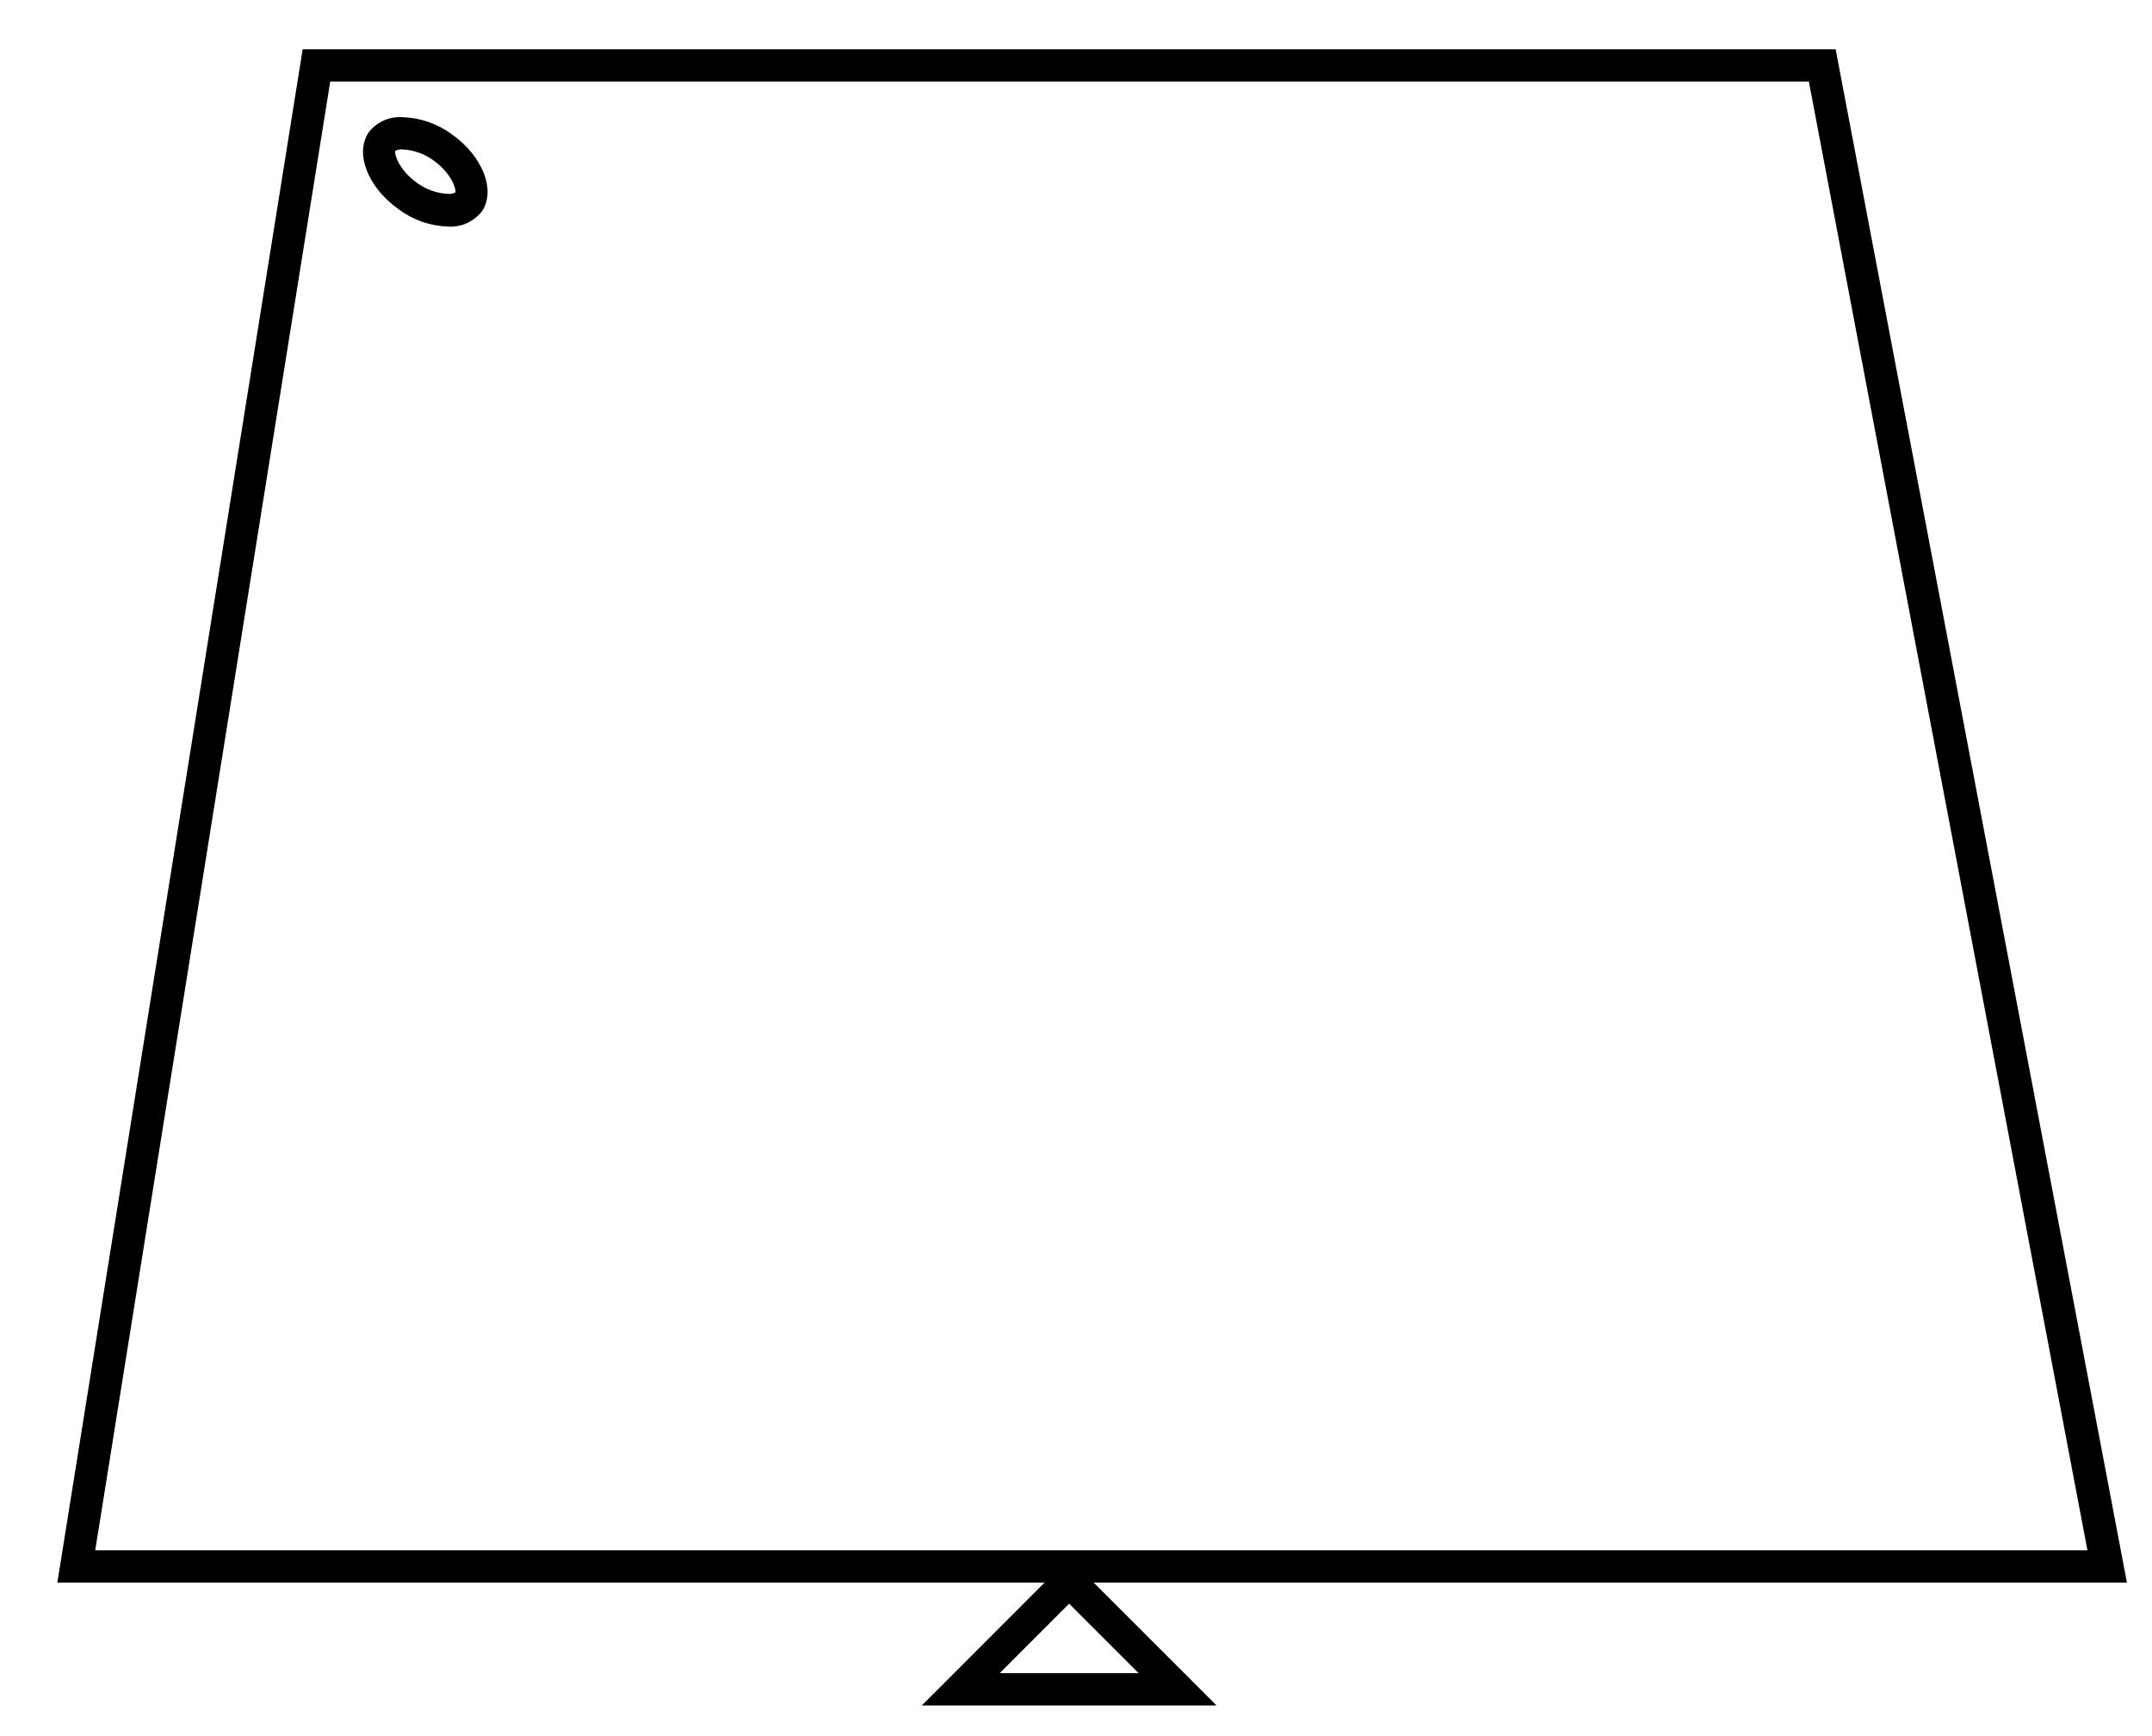
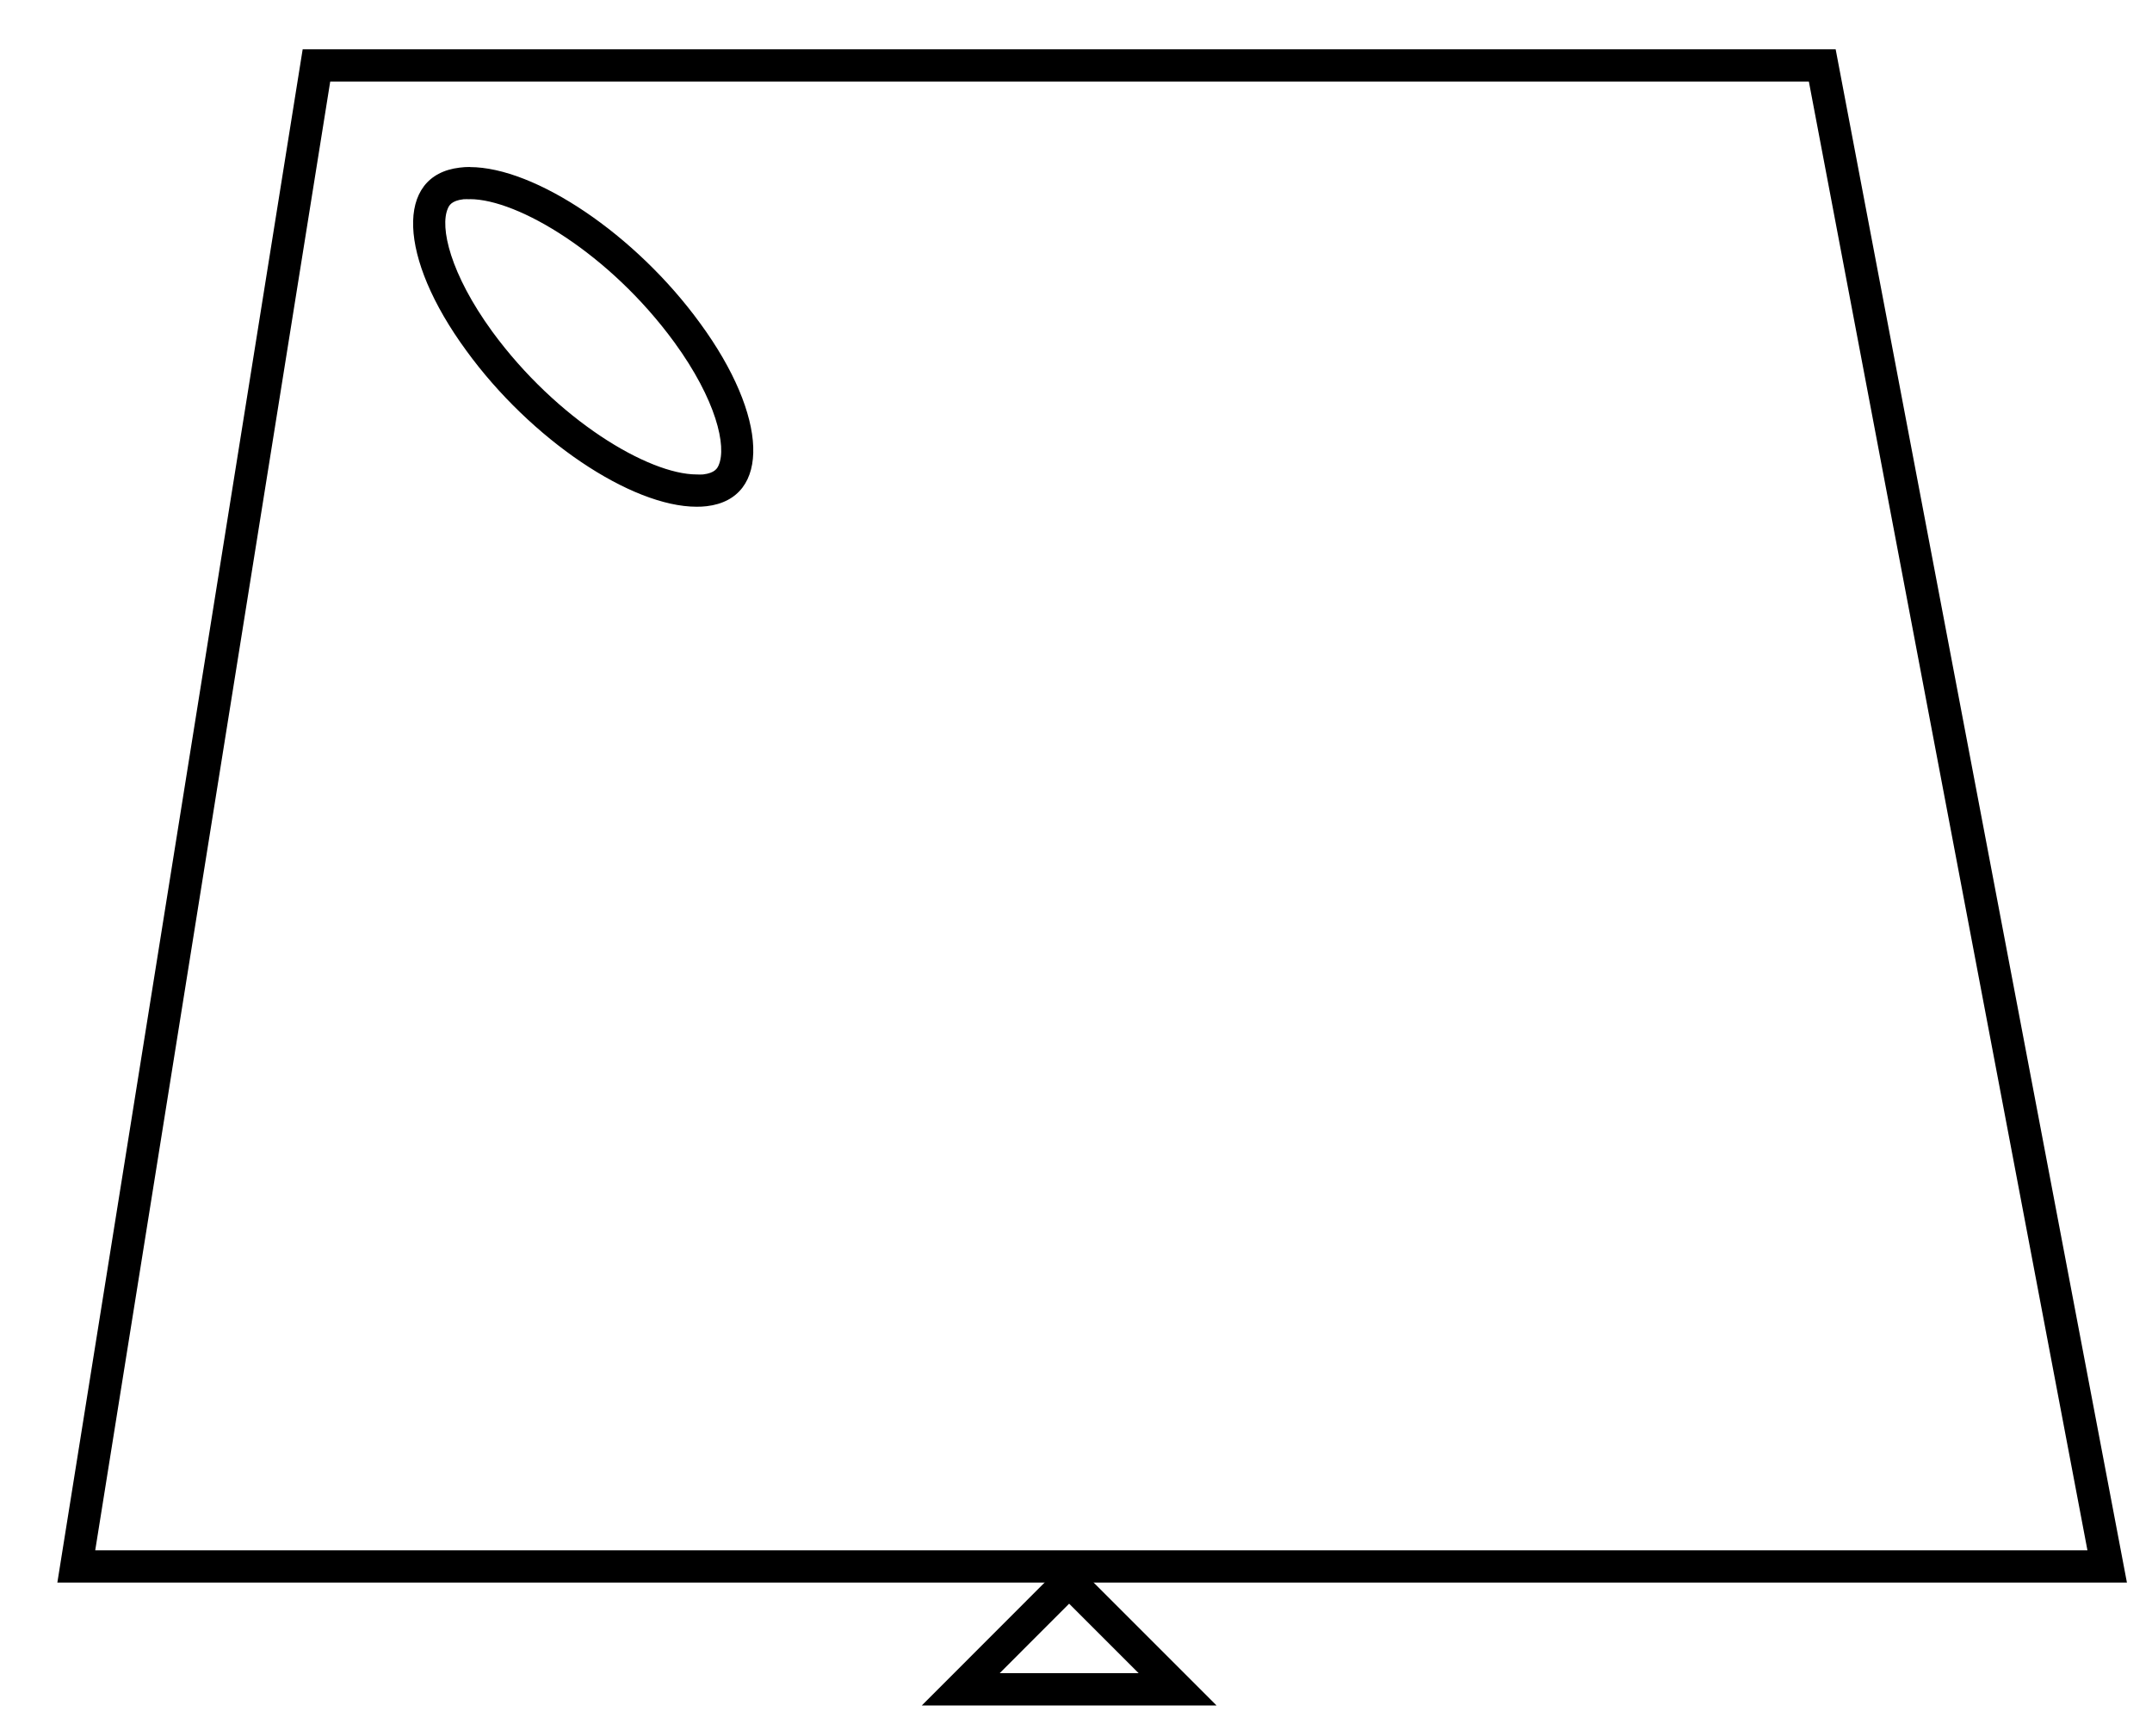
<svg xmlns="http://www.w3.org/2000/svg" id="Layer_1" data-name="Layer 1" viewBox="0 0 200 161.33">
  <defs>
    <style>.cls-1{fill:none;stroke:#000;stroke-miterlimit:10;stroke-width:3px;}</style>
  </defs>
  <path d="M168.11,7.58,194,144.1H8.85L30.69,7.58H168.11m2.49-3H28.13L5.33,147.1H197.67L170.6,4.58Z" />
-   <path d="M37.41,13.89h0a5.31,5.31,0,0,1,2.85,1c1.75,1.25,2.15,2.73,2.06,3a1.21,1.21,0,0,1-.68.13,5.25,5.25,0,0,1-2.85-1c-1.75-1.24-2.15-2.72-2.06-3a1.21,1.21,0,0,1,.68-.13m0-3a3.66,3.66,0,0,0-3.12,1.38c-1.36,1.93-.12,5.15,2.77,7.19a8.1,8.1,0,0,0,4.58,1.6,3.69,3.69,0,0,0,3.12-1.38c1.36-1.93.13-5.15-2.76-7.19a8.15,8.15,0,0,0-4.59-1.6Z" />
+   <path d="M43.66,18.51h0c4.48,0,13,5.08,19,13.29,3.92,5.38,4.89,9.7,4.13,11.44-.11.25-.32.73-1.46.86a5.35,5.35,0,0,1-.58,0c-4.48,0-13-5.08-19-13.28-3.92-5.39-4.89-9.71-4.13-11.44.11-.26.32-.73,1.46-.86a5.28,5.28,0,0,1,.58,0m0-3a7.3,7.3,0,0,0-.94.06c-6,.71-5.73,8.34.61,17,6,8.27,15.34,14.52,21.41,14.52a7.3,7.3,0,0,0,.94-.05c6-.71,5.73-8.34-.61-17-6-8.26-15.34-14.52-21.41-14.52Z" />
  <polygon class="cls-1" points="109.44 157.02 99.36 146.94 89.29 157.02 109.44 157.02" />
</svg>
